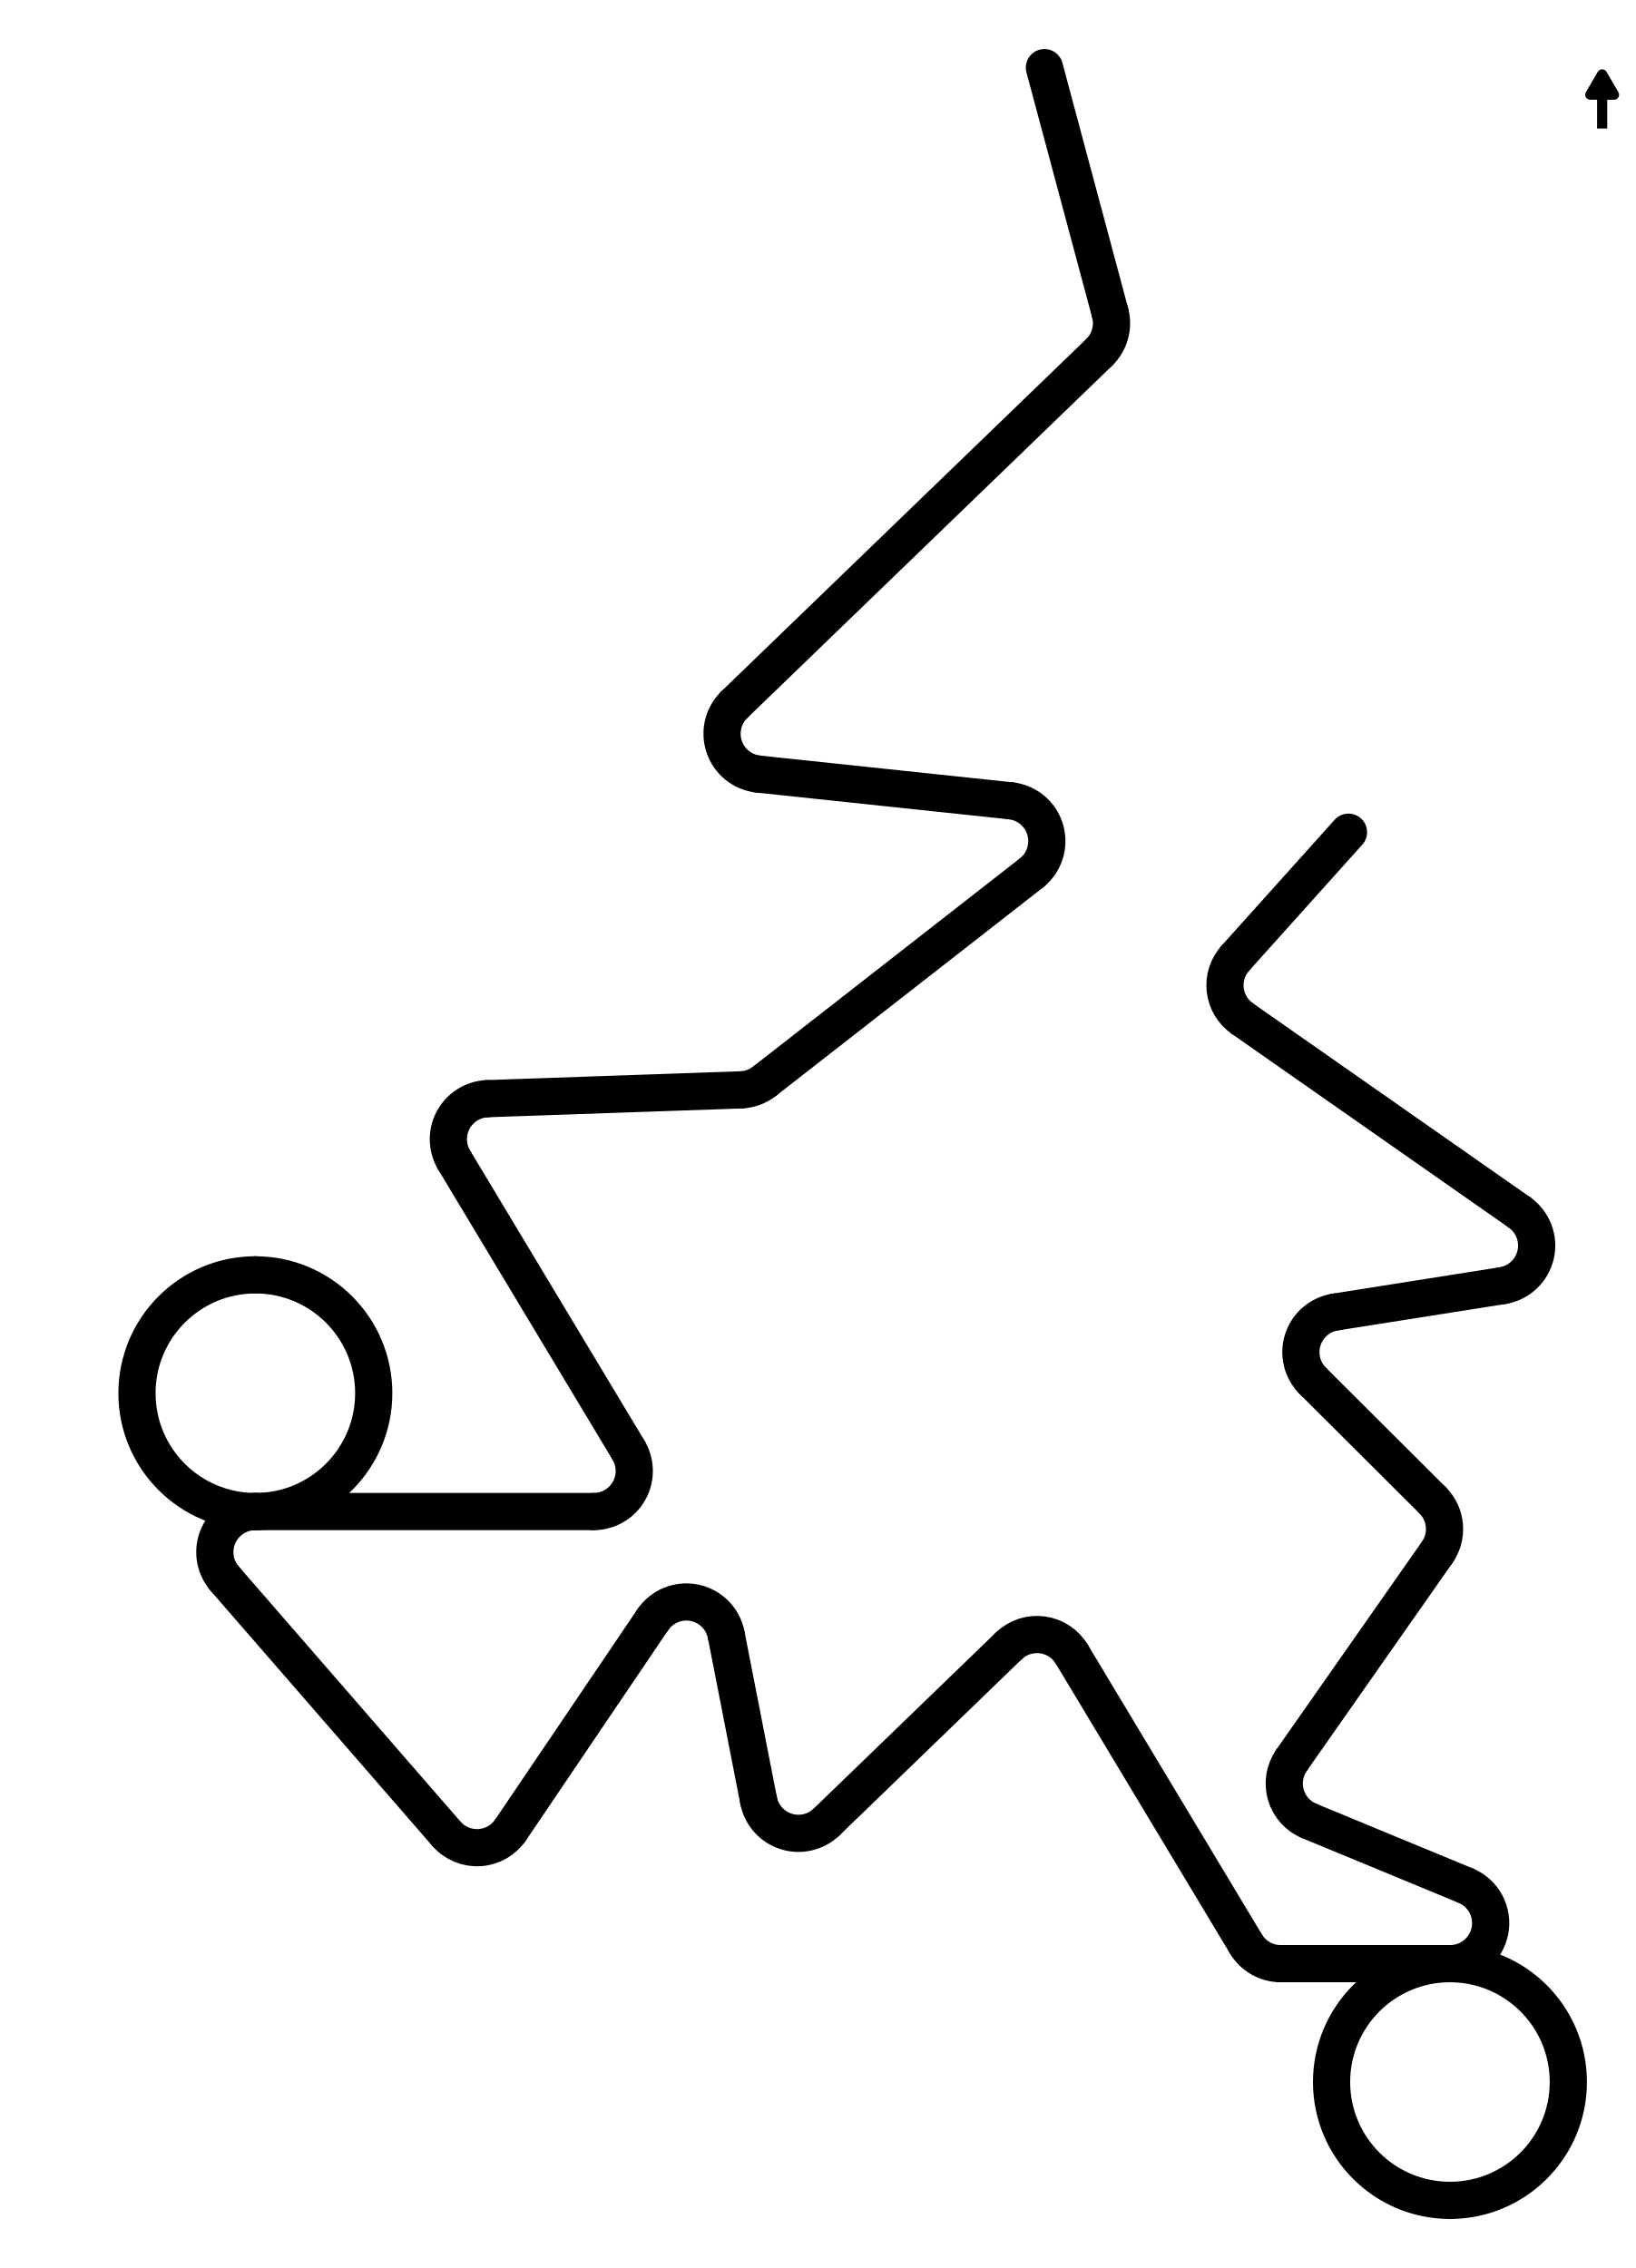
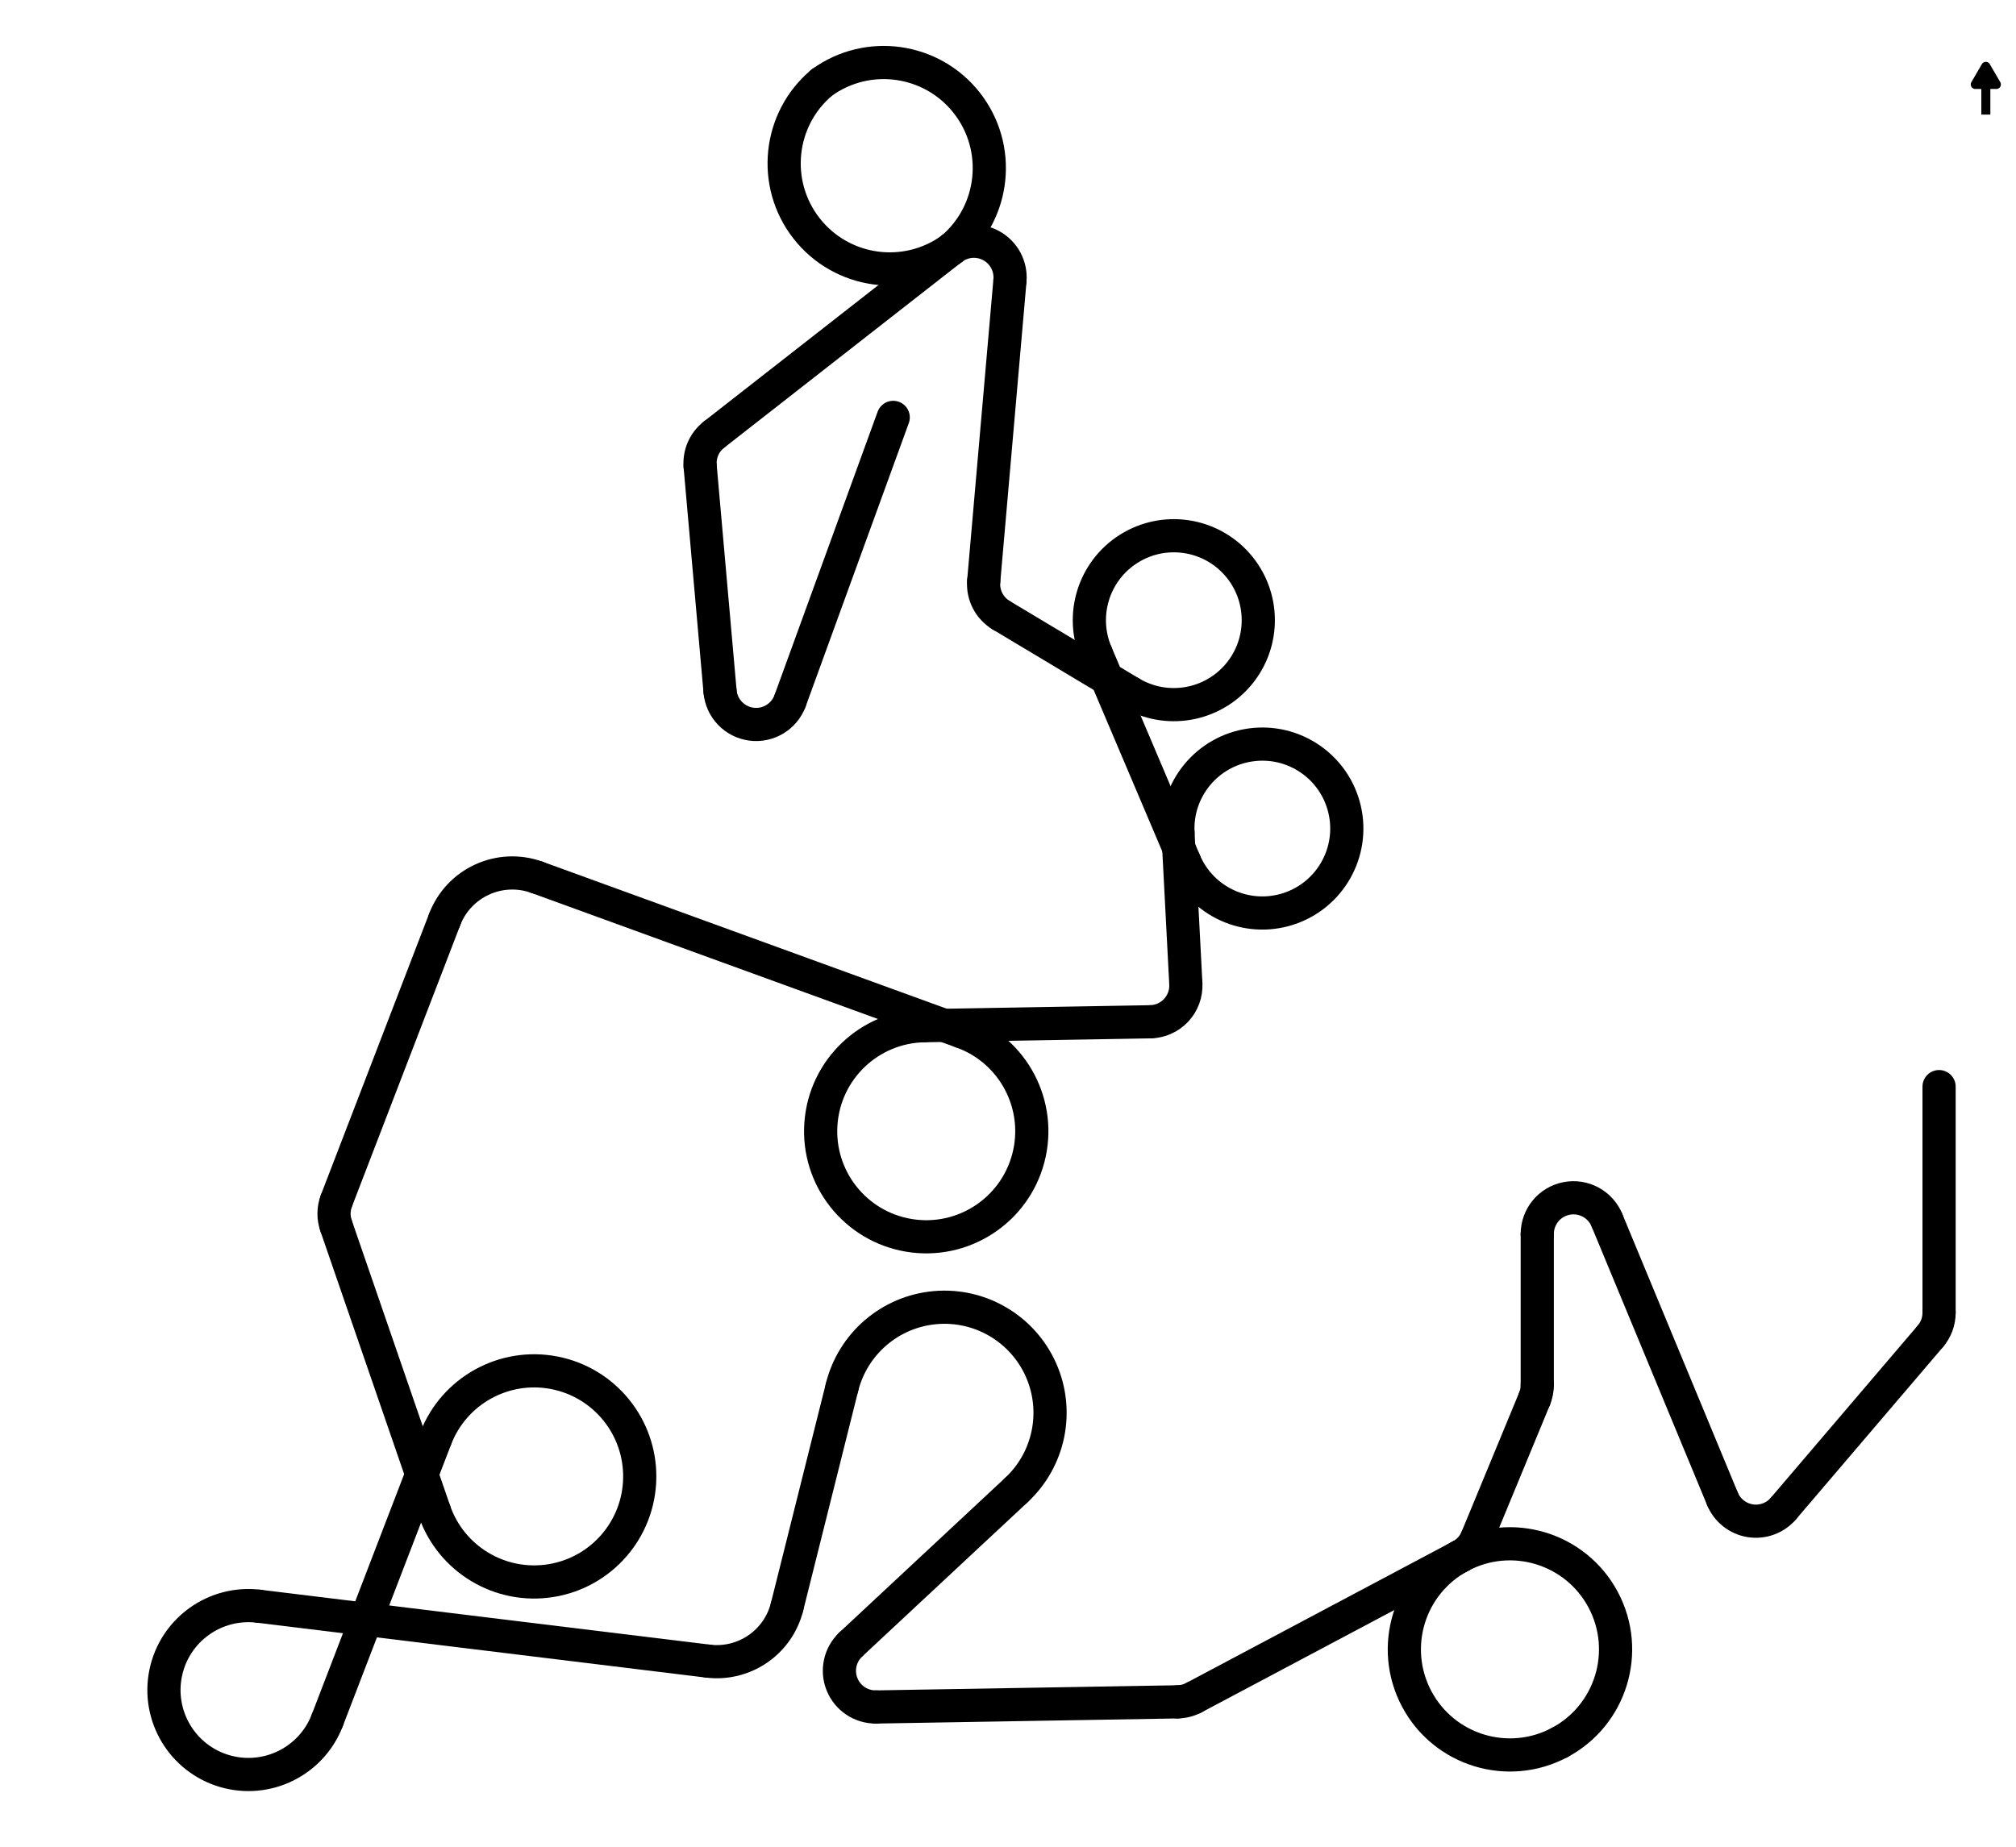
- <svg xmlns="http://www.w3.org/2000/svg" viewBox="-308.8 -20 483.7 670.7" preserveAspectRatio="xMidYMid meet">
+ <svg xmlns="http://www.w3.org/2000/svg" viewBox="-296.1 -138.4 668.3 612.4" preserveAspectRatio="xMidYMid meet">
  <g fill="none" stroke="#000" stroke-width="11" stroke-linecap="round">
-     <path d="M 0 0 L 19.4 72.4" />
-     <path d="M 19.4 72.4 A 12 12 0 0 1 16.2 84.2" />
-     <path d="M 16.2 84.2 L -91.7 188.4" />
-     <path d="M -91.7 188.4 A 12 12 0 0 0 -84.7 208.9" />
-     <path d="M -84.7 208.9 L -10.1 216.8" />
-     <path d="M -10.1 216.8 A 12 12 0 0 1 -3.9 238.2" />
-     <path d="M -3.9 238.2 L -82.7 299.7" />
-     <path d="M -82.7 299.7 A 12 12 0 0 1 -89.7 302.3" />
-     <path d="M -89.7 302.3 L -164.7 304.9" />
-     <path d="M -164.7 304.9 A 12 12 0 0 0 -174.5 323.1" />
-     <path d="M -174.5 323.1 L -123 408.8" />
-     <path d="M -123 408.8 A 12 12 0 0 1 -133.3 427" />
-     <path d="M -133.3 427 L -233.3 427" />
-     <path d="M -233.3 427 A 35 35 0 0 1 -233.3 357" />
-     <path d="M -233.3 357 A 35 35 0 0 1 -233.3 427" />
-     <path d="M -233.3 427 A 12 12 0 0 0 -242.4 446.8" />
-     <path d="M -242.4 446.8 L -176.8 522.3" />
-     <path d="M -176.8 522.3 A 12 12 0 0 0 -157.8 521.1" />
-     <path d="M -157.8 521.1 L -115.8 459" />
-     <path d="M -115.8 459 A 12 12 0 0 1 -94.1 463.4" />
-     <path d="M -94.1 463.4 L -84.5 512.5" />
-     <path d="M -84.5 512.5 A 12 12 0 0 0 -64.4 518.8" />
-     <path d="M -64.4 518.8 L -10.5 466.7" />
-     <path d="M -10.5 466.7 A 12 12 0 0 1 8.1 469.2" />
-     <path d="M 8.1 469.2 L 59.6 554.9" />
-     <path d="M 59.6 554.9 A 12 12 0 0 0 69.9 560.7" />
-     <path d="M 69.9 560.7 L 119.9 560.7" />
-     <path d="M 119.9 560.7 A 35 35 0 0 1 119.9 630.7" />
-     <path d="M 119.9 630.7 A 35 35 0 0 1 119.9 560.7" />
-     <path d="M 119.9 560.7 A 12 12 0 0 0 124.5 537.6" />
-     <path d="M 124.5 537.6 L 78.3 518.5" />
-     <path d="M 78.3 518.5 A 12 12 0 0 1 73.1 500.5" />
-     <path d="M 73.1 500.5 L 116.1 439.1" />
-     <path d="M 116.1 439.1 A 12 12 0 0 0 114.8 423.7" />
-     <path d="M 114.8 423.7 L 79.4 388.4" />
-     <path d="M 79.4 388.4 A 12 12 0 0 1 86 368" />
-     <path d="M 86 368 L 135.4 360.2" />
-     <path d="M 135.4 360.2 A 12 12 0 0 0 140.4 338.5" />
-     <path d="M 140.4 338.5 L 58.5 281.2" />
-     <path d="M 58.5 281.2 A 12 12 0 0 1 56.5 263.3" />
-     <path d="M 56.5 263.3 L 89.9 226.1" />
+     <path d="M 0 0 L -34.2 94" />
+     <path d="M -34.2 94 A 12 12 0 0 1 -57.4 90.9" />
+     <path d="M -57.4 90.9 L -64 16.2" />
+     <path d="M -64 16.2 A 12 12 0 0 1 -59.4 5.7" />
+     <path d="M -59.4 5.7 L 19.4 -55.9" />
+     <path d="M 19.4 -55.9 A 35 35 0 0 0 -23.7 -111" />
+     <path d="M -23.7 -111 A 35 35 0 0 0 19.4 -55.9" />
+     <path d="M 19.4 -55.9 A 12 12 0 0 1 38.7 -45.4" />
+     <path d="M 38.7 -45.4 L 30 54.3" />
+     <path d="M 30 54.3 A 12 12 0 0 0 35.8 65.6" />
+     <path d="M 35.8 65.6 L 78.7 91.3" />
+     <path d="M 78.7 91.3 A 28 28 0 1 0 67.3 78.3" />
+     <path d="M 67.3 78.3 L 96.6 147.3" />
+     <path d="M 96.6 147.3 A 28 28 0 1 0 94.4 137.8" />
+     <path d="M 94.4 137.8 L 97 187.8" />
+     <path d="M 97 187.8 A 12 12 0 0 1 85.3 200.4" />
+     <path d="M 85.3 200.4 L 10.3 201.7" />
+     <path d="M 10.3 201.7 A 35 35 0 1 0 22.9 203.8" />
+     <path d="M 22.9 203.8 L -118.1 152.5" />
+     <path d="M -118.1 152.5 A 24 24 0 0 0 -148.7 166.5" />
+     <path d="M -148.7 166.5 L -184.6 259.8" />
+     <path d="M -184.6 259.8 A 12 12 0 0 0 -184.7 268" />
+     <path d="M -184.7 268 L -152.1 362.6" />
+     <path d="M -152.1 362.6 A 35 35 0 1 0 -151.7 338.6" />
+     <path d="M -151.7 338.6 L -187.6 432" />
+     <path d="M -187.6 432 A 28 28 0 1 1 -210.3 394.2" />
+     <path d="M -210.3 394.2 L -61.4 412.4" />
+     <path d="M -61.4 412.4 A 24 24 0 0 0 -35.2 394.4" />
+     <path d="M -35.2 394.4 L -17 321.7" />
+     <path d="M -17 321.7 A 35 35 0 1 1 40.8 355.7" />
+     <path d="M 40.8 355.7 L -14.1 406.9" />
+     <path d="M -14.1 406.9 A 12 12 0 0 0 -5.7 427.6" />
+     <path d="M -5.7 427.6 L 94.3 425.9" />
+     <path d="M 94.3 425.9 A 12 12 0 0 0 99.7 424.5" />
+     <path d="M 99.7 424.5 L 188 377.6" />
+     <path d="M 188 377.6 A 35 35 0 0 1 220.9 439.4" />
+     <path d="M 220.9 439.4 A 35 35 0 0 1 188 377.6" />
+     <path d="M 188 377.6 A 12 12 0 0 0 193.5 371.6" />
+     <path d="M 193.5 371.6 L 212.6 325.4" />
+     <path d="M 212.6 325.4 A 12 12 0 0 0 213.5 320.8" />
+     <path d="M 213.5 320.8 L 213.5 270.8" />
+     <path d="M 213.5 270.8 A 12 12 0 0 1 236.6 266.2" />
+     <path d="M 236.6 266.2 L 274.9 358.6" />
+     <path d="M 274.9 358.6 A 12 12 0 0 0 295.1 361.8" />
+     <path d="M 295.1 361.8 L 343.8 304.7" />
+     <path d="M 343.8 304.7 A 12 12 0 0 0 346.7 296.9" />
+     <path d="M 346.7 296.9 L 346.7 221.9" />
  </g>
-   <path class="nordpfeil" d="M 164.9 18 L 164.9 8 M 164.9 2 L 168.4 8 L 161.4 8 Z" fill="#000" stroke="#000" stroke-width="3" stroke-linejoin="round" />
+   <path class="nordpfeil" d="M 362.2 -100.4 L 362.2 -110.4 M 362.2 -116.4 L 365.7 -110.4 L 358.7 -110.4 Z" fill="#000" stroke="#000" stroke-width="3" stroke-linejoin="round" />
</svg>
